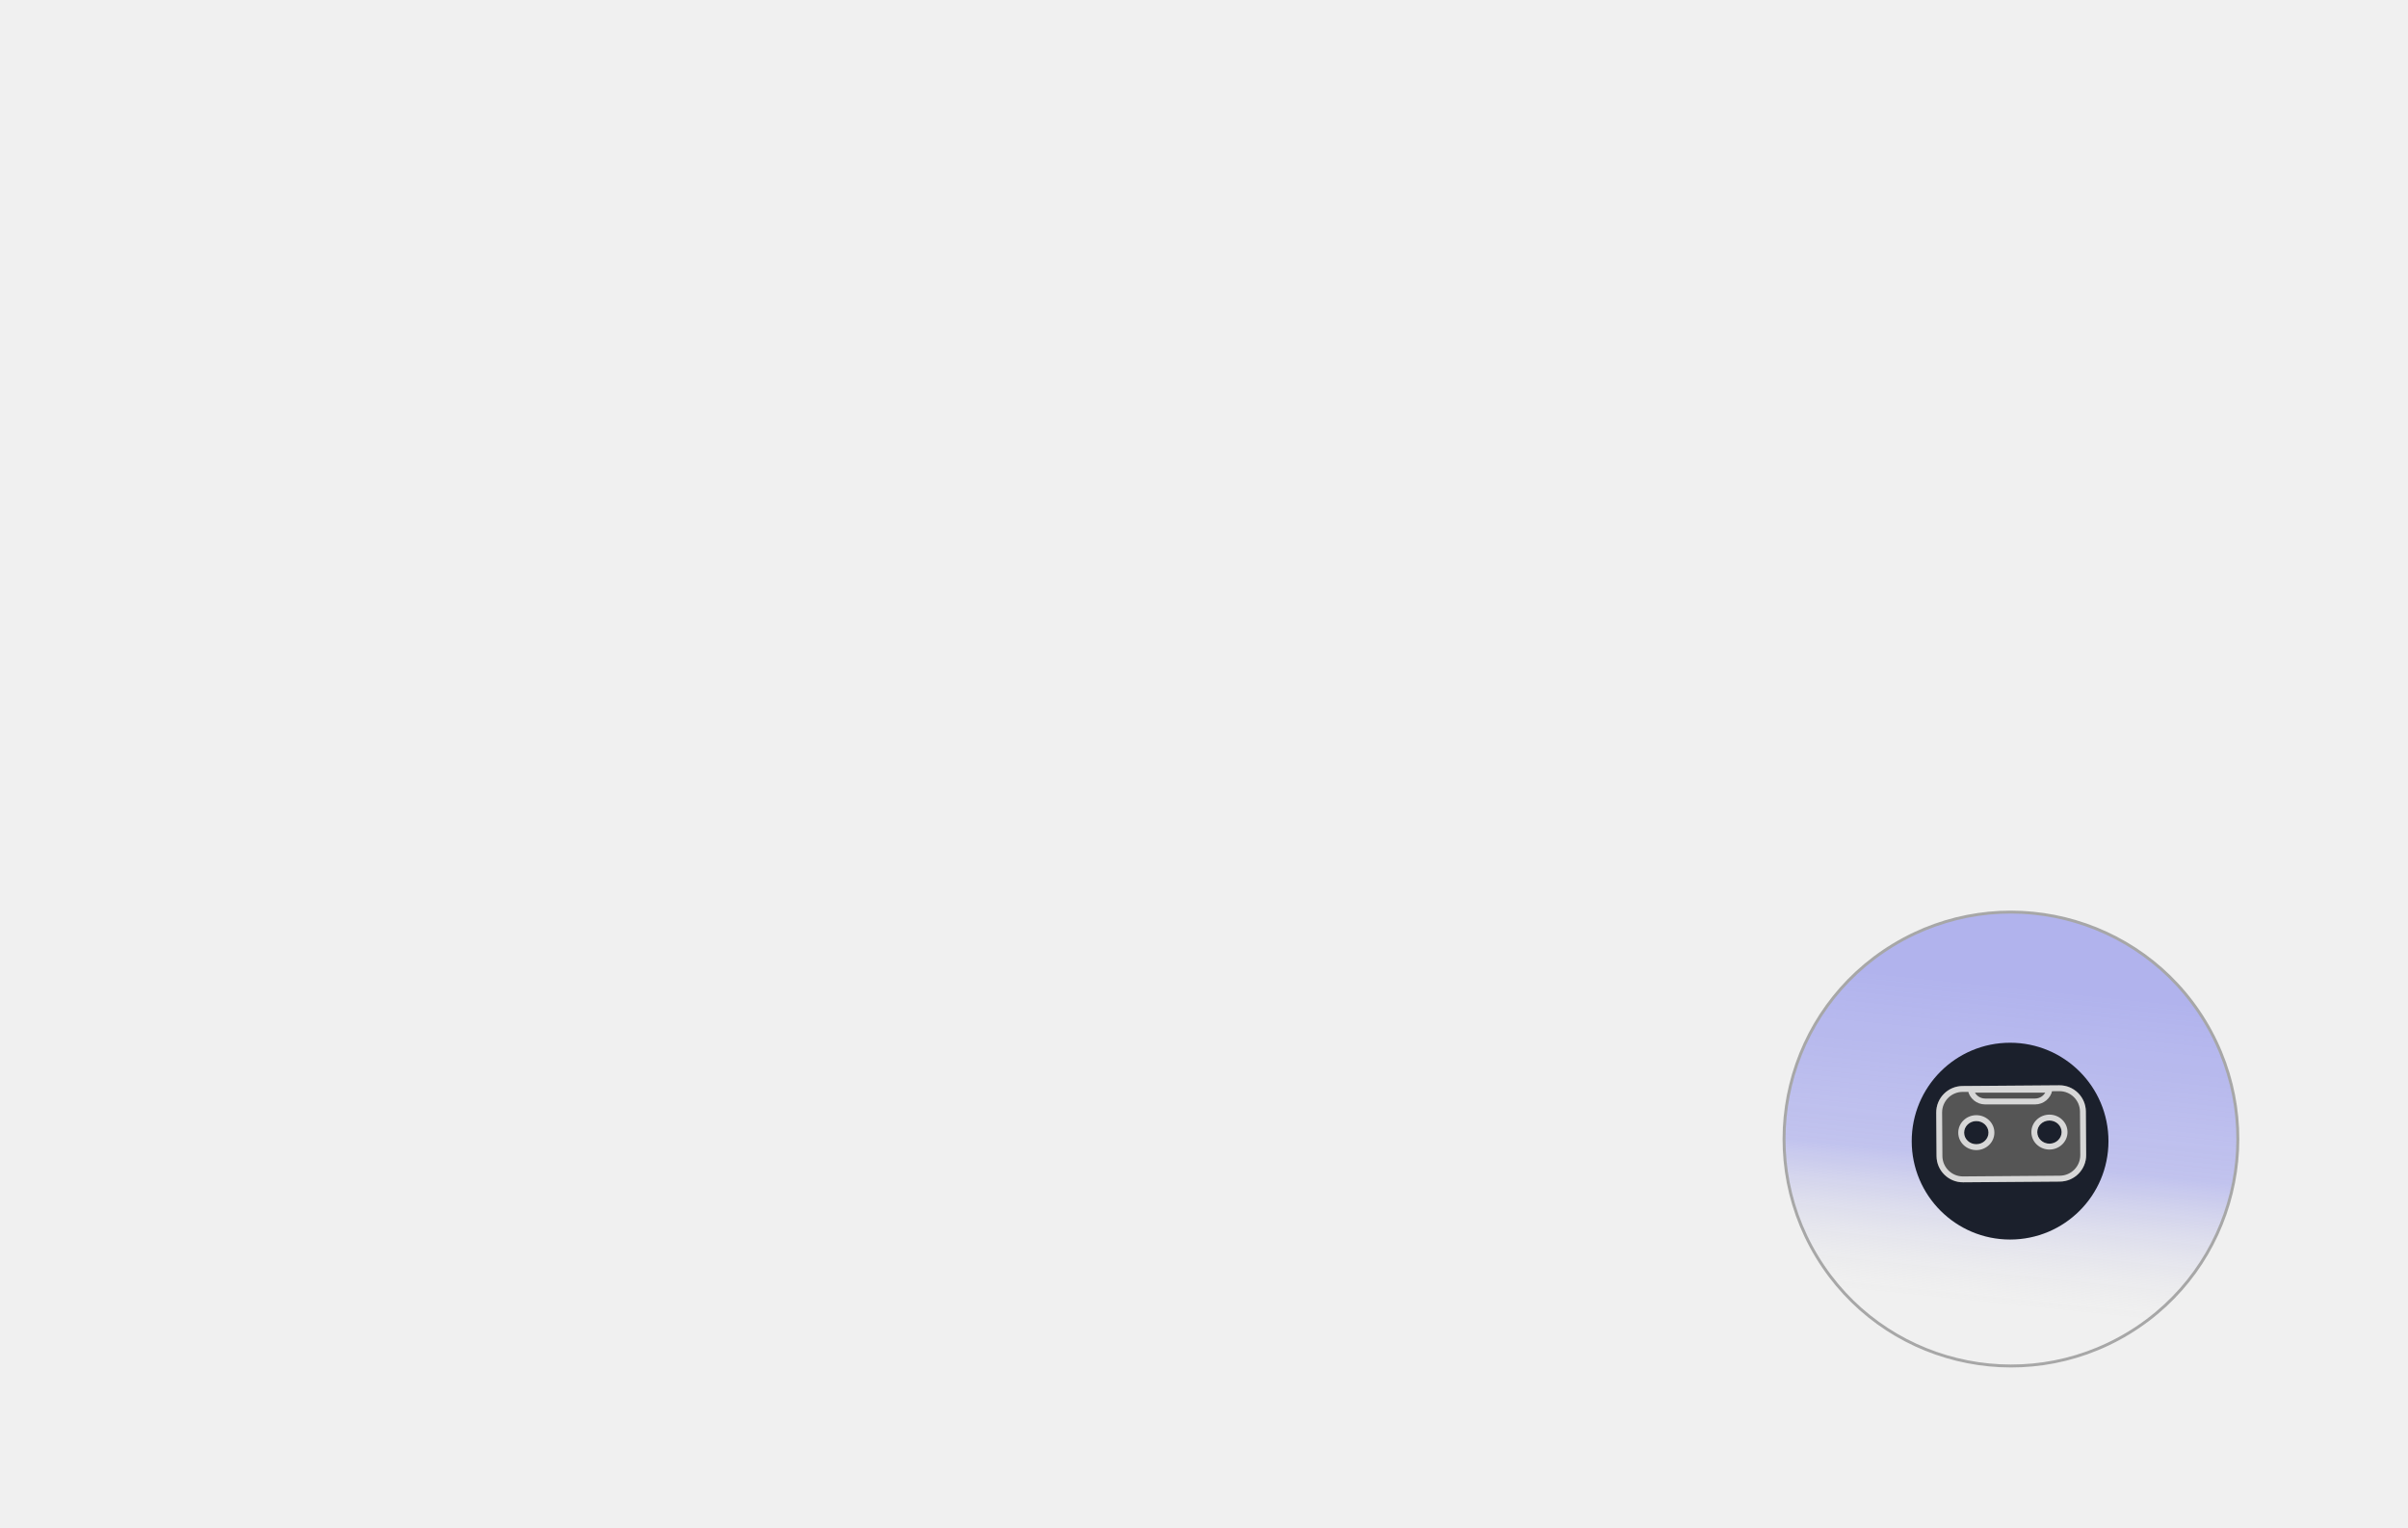
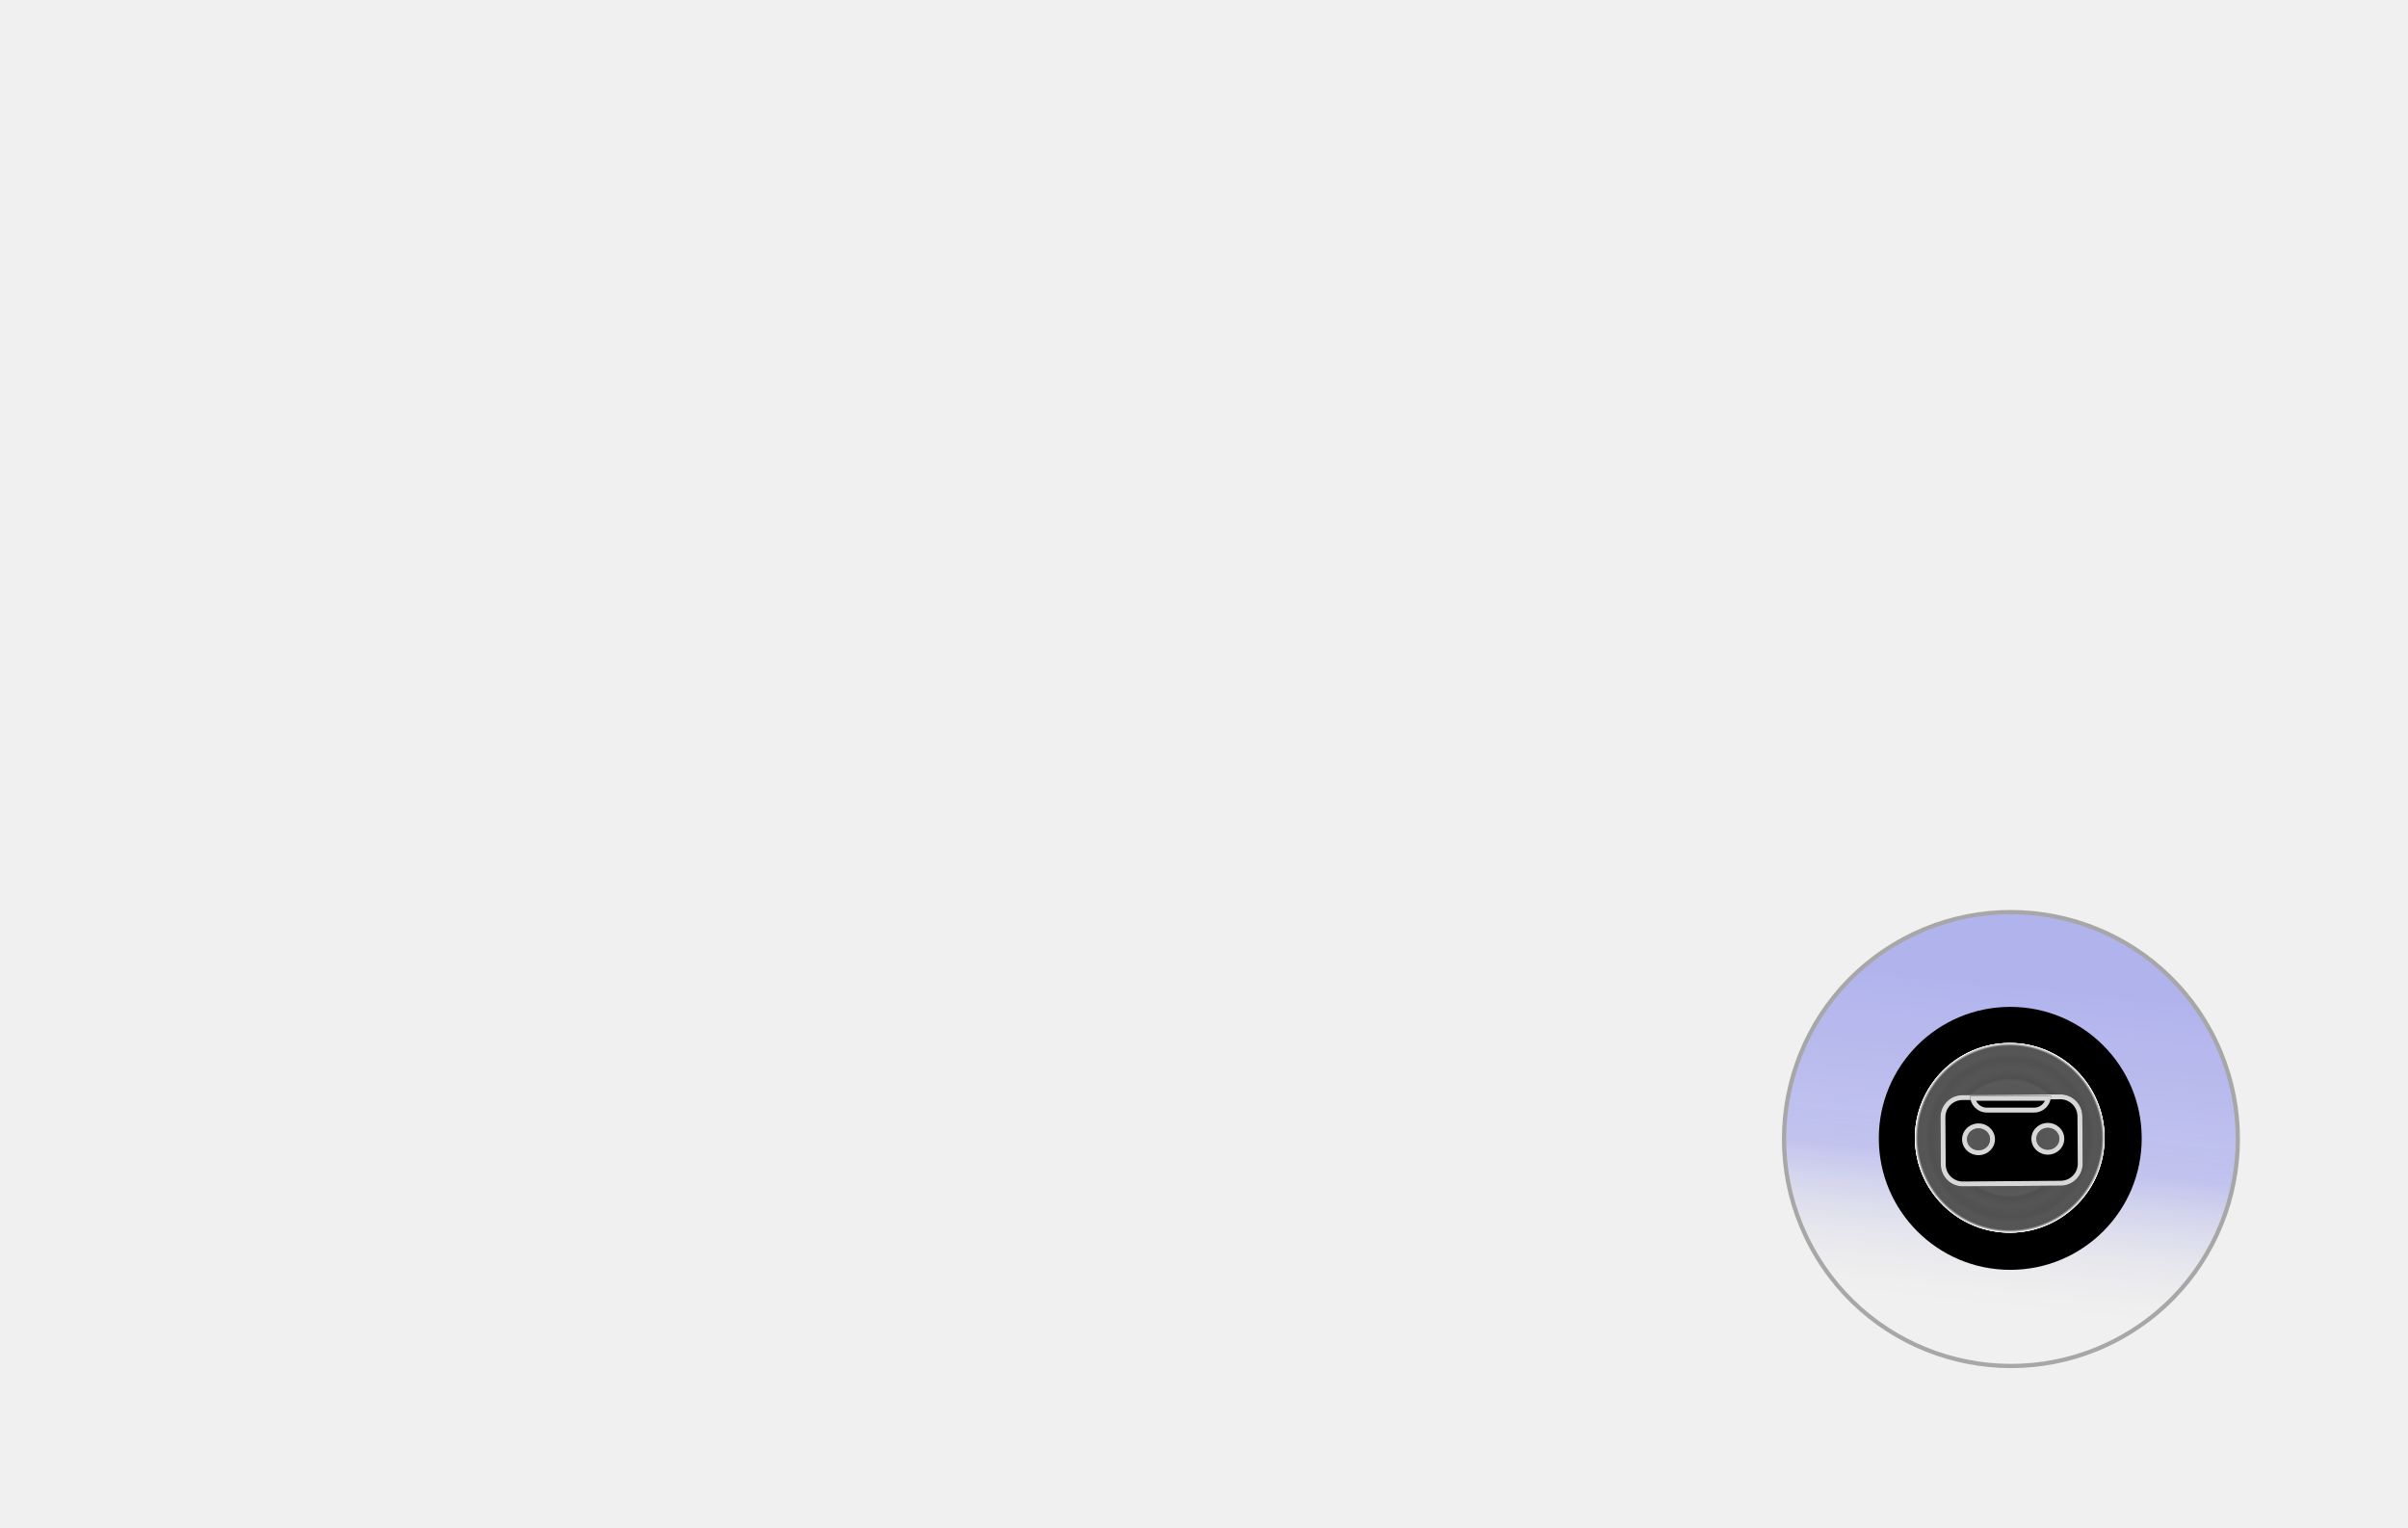
<svg xmlns="http://www.w3.org/2000/svg" width="820" height="520" viewBox="480 180 820 520" fill="none">
  <defs>
-     <linearGradient id="paint18_linear_285_2703" x1="1140.47" y1="619.79" x2="1205.82" y2="533.261" gradientUnits="userSpaceOnUse">
+     <linearGradient id="rec5-paint3_linear_525_984" x1="448.273" y1="127.024" x2="493.658" y2="66.931" gradientUnits="userSpaceOnUse">
      <stop stop-color="#D9D9D9" stop-opacity="0.03" />
      <stop offset="0.447" stop-color="#7E82EB" stop-opacity="0.74" />
      <stop offset="1" stop-color="#7E82EB" />
    </linearGradient>
+     <radialGradient id="rec5-paint4_radial_525_984" cx="0" cy="0" r="1" gradientUnits="userSpaceOnUse" gradientTransform="translate(464.875 90.6223) rotate(-0.490819) scale(22.3627)">
+       <stop offset="0.072" stop-color="#232323" />
+       <stop offset="0.096" stop-color="#A3A1A1" />
+       <stop offset="0.159" stop-color="#0A0A0A" />
+       <stop offset="0.604" stop-color="#111111" />
+       <stop offset="0.63" stop-color="#030303" />
+       <stop offset="0.693" stop-color="#0A0A0A" />
+       <stop offset="0.74" stop-color="#0C0C0C" />
+       <stop offset="0.776" stop-color="#090909" />
+       <stop offset="0.802" stop-color="#070707" />
+       <stop offset="0.838" stop-color="#050505" />
+       <stop offset="0.894" stop-color="#0D0D0D" />
+       <stop offset="0.922" stop-color="#0C0C0C" />
+       <stop offset="0.969" stop-color="#0C0C0C" />
+       <stop offset="1" stop-color="white" />
+     </radialGradient>
+     <radialGradient id="rec5-paint5_radial_525_984" cx="0" cy="0" r="1" gradientUnits="userSpaceOnUse" gradientTransform="translate(464.875 90.6223) rotate(-0.490819) scale(22.3627)">
+       <stop offset="0.072" stop-color="#232323" />
+       <stop offset="0.096" stop-color="#A3A1A1" />
+       <stop offset="0.159" stop-color="#0A0A0A" />
+       <stop offset="0.604" stop-color="#111111" />
+       <stop offset="0.63" stop-color="#030303" />
+       <stop offset="0.693" stop-color="#0A0A0A" />
+       <stop offset="0.74" stop-color="#0C0C0C" />
+       <stop offset="0.776" stop-color="#090909" />
+       <stop offset="0.802" stop-color="#070707" />
+       <stop offset="0.838" stop-color="#050505" />
+       <stop offset="0.894" stop-color="#0D0D0D" />
+       <stop offset="0.922" stop-color="#0C0C0C" />
+       <stop offset="0.969" stop-color="#0C0C0C" />
+       <stop offset="1" stop-color="white" />
+     </radialGradient>
  </defs>
-   <circle cx="1164.79" cy="567.787" r="77.255" transform="rotate(-31.1976 1164.79 567.787)" fill="url(#paint18_linear_285_2703)" fill-opacity="0.55" stroke="#A7A7A7" />
-   <circle cx="1164.5" cy="568.5" r="33.5" fill="#1B202C" />
-   <mask id="path-103-inside-1_285_2703" fill="white">
-     <path d="M1181.24 549.489C1186.21 549.451 1190.27 553.451 1190.3 558.421L1190.4 573.198C1190.44 578.168 1186.43 582.228 1181.46 582.265L1148.51 582.512C1143.54 582.549 1139.49 578.55 1139.45 573.58L1139.35 558.803C1139.32 553.832 1143.32 549.773 1148.29 549.735L1181.24 549.489ZM1152.97 561.664C1150.68 561.681 1148.83 563.46 1148.85 565.638C1148.86 567.816 1150.73 569.568 1153.03 569.551C1155.32 569.534 1157.16 567.754 1157.15 565.576C1157.13 563.398 1155.26 561.646 1152.97 561.664ZM1177.87 561.477C1175.58 561.494 1173.73 563.274 1173.75 565.451C1173.76 567.629 1175.63 569.382 1177.93 569.365C1180.22 569.347 1182.06 567.567 1182.05 565.389C1182.03 563.212 1180.16 561.46 1177.87 561.477Z" />
-   </mask>
-   <path d="M1181.24 549.489C1186.21 549.451 1190.27 553.451 1190.3 558.421L1190.4 573.198C1190.44 578.168 1186.43 582.228 1181.46 582.265L1148.51 582.512C1143.54 582.549 1139.49 578.55 1139.45 573.58L1139.35 558.803C1139.32 553.832 1143.32 549.773 1148.29 549.735L1181.24 549.489ZM1152.97 561.664C1150.68 561.681 1148.83 563.46 1148.85 565.638C1148.86 567.816 1150.73 569.568 1153.03 569.551C1155.32 569.534 1157.16 567.754 1157.15 565.576C1157.13 563.398 1155.26 561.646 1152.97 561.664ZM1177.87 561.477C1175.58 561.494 1173.73 563.274 1173.75 565.451C1173.76 567.629 1175.63 569.382 1177.93 569.365C1180.22 569.347 1182.06 567.567 1182.05 565.389C1182.03 563.212 1180.16 561.46 1177.87 561.477Z" fill="#555555" />
-   <path d="M1190.3 558.421L1192.3 558.406L1192.3 558.406L1190.3 558.421ZM1190.4 573.198L1192.4 573.183L1192.4 573.183L1190.4 573.198ZM1181.46 582.265L1181.45 580.265L1181.46 582.265ZM1148.51 582.512L1148.53 584.512L1148.51 582.512ZM1139.45 573.58L1137.45 573.594L1137.45 573.595L1139.45 573.58ZM1139.35 558.803L1137.35 558.817L1137.35 558.817L1139.35 558.803ZM1152.97 561.664L1152.96 559.664L1152.96 559.664L1152.97 561.664ZM1148.85 565.638L1146.85 565.653L1146.85 565.653L1148.85 565.638ZM1153.03 569.551L1153.04 571.551L1153.04 571.551L1153.03 569.551ZM1157.15 565.576L1159.15 565.561L1159.15 565.561L1157.15 565.576ZM1177.87 561.477L1177.86 559.477L1177.86 559.477L1177.87 561.477ZM1173.75 565.451L1171.75 565.466L1171.75 565.466L1173.75 565.451ZM1177.93 569.365L1177.94 571.365L1177.94 571.365L1177.93 569.365ZM1182.05 565.389L1184.05 565.374L1184.05 565.374L1182.05 565.389ZM1181.24 549.489L1181.25 551.489C1185.12 551.46 1188.27 554.57 1188.3 558.436L1190.3 558.421L1192.3 558.406C1192.26 552.331 1187.3 547.443 1181.23 547.489L1181.24 549.489ZM1190.3 558.421L1188.3 558.436L1188.4 573.213L1190.4 573.198L1192.4 573.183L1192.3 558.406L1190.3 558.421ZM1190.4 573.198L1188.4 573.213C1188.43 577.079 1185.32 580.236 1181.45 580.265L1181.46 582.265L1181.48 584.265C1187.55 584.22 1192.44 579.258 1192.4 573.183L1190.4 573.198ZM1181.46 582.265L1181.45 580.265L1148.5 580.512L1148.51 582.512L1148.53 584.512L1181.48 584.265L1181.46 582.265ZM1148.51 582.512L1148.5 580.512C1144.63 580.541 1141.48 577.43 1141.45 573.565L1139.45 573.58L1137.45 573.595C1137.49 579.669 1142.45 584.557 1148.53 584.512L1148.51 582.512ZM1139.45 573.58L1141.45 573.565L1141.35 558.788L1139.35 558.803L1137.35 558.817L1137.45 573.594L1139.45 573.58ZM1139.35 558.803L1141.35 558.788C1141.32 554.922 1144.44 551.764 1148.3 551.735L1148.29 549.735L1148.28 547.735C1142.2 547.781 1137.31 552.743 1137.35 558.817L1139.35 558.803ZM1148.29 549.735L1148.3 551.735L1181.25 551.489L1181.24 549.489L1181.23 547.489L1148.28 547.735L1148.29 549.735ZM1152.97 561.664L1152.96 559.664C1149.66 559.688 1146.83 562.275 1146.85 565.653L1148.85 565.638L1150.85 565.623C1150.84 564.645 1151.7 563.673 1152.99 563.663L1152.97 561.664ZM1148.85 565.638L1146.85 565.653C1146.87 569.03 1149.74 571.576 1153.04 571.551L1153.03 569.551L1153.01 567.551C1151.73 567.561 1150.86 566.602 1150.85 565.623L1148.85 565.638ZM1153.03 569.551L1153.04 571.551C1156.34 571.526 1159.17 568.937 1159.15 565.561L1157.15 565.576L1155.15 565.591C1155.16 566.57 1154.3 567.541 1153.01 567.551L1153.03 569.551ZM1157.15 565.576L1159.15 565.561C1159.13 562.184 1156.26 559.639 1152.96 559.664L1152.97 561.664L1152.99 563.663C1154.27 563.654 1155.14 564.612 1155.15 565.591L1157.15 565.576ZM1177.87 561.477L1177.86 559.477C1174.56 559.502 1171.73 562.089 1171.75 565.466L1173.75 565.451L1175.75 565.437C1175.74 564.458 1176.6 563.487 1177.89 563.477L1177.87 561.477ZM1173.75 565.451L1171.75 565.466C1171.77 568.843 1174.64 571.389 1177.94 571.365L1177.93 569.365L1177.91 567.365C1176.63 567.374 1175.76 566.416 1175.75 565.436L1173.75 565.451ZM1177.93 569.365L1177.94 571.365C1181.24 571.34 1184.07 568.752 1184.05 565.374L1182.05 565.389L1180.05 565.404C1180.06 566.383 1179.2 567.355 1177.91 567.365L1177.93 569.365ZM1182.05 565.389L1184.05 565.374C1184.02 561.997 1181.16 559.452 1177.86 559.477L1177.87 561.477L1177.88 563.477C1179.17 563.467 1180.04 564.426 1180.05 565.404L1182.05 565.389Z" fill="#D7D7D7" mask="url(#path-103-inside-1_285_2703)" />
-   <path d="M1177.9 551C1177.44 553.282 1175.42 555 1173 555H1156C1153.58 555 1151.56 553.282 1151.1 551H1177.9Z" fill="#505050" stroke="#D7D7D7" stroke-width="2" />
+   <g transform="translate(1164.79 567.787) scale(1.444022) translate(-465.162 -90.9088)">
+     <circle cx="465.162" cy="90.909" r="53.5" transform="rotate(-31.1976 465.162 90.9088)" fill="url(#rec5-paint3_linear_525_984)" fill-opacity="0.55" stroke="#A7A7A7" />
+     <path d="M496 90.747C496 107.868 482.121 121.747 465 121.747C447.879 121.747 434 107.868 434 90.747C434 73.626 447.879 59.747 465 59.747C482.121 59.747 496 73.626 496 90.747Z" fill="black" />
+     <path d="M464.684 68.26C477.034 68.155 487.132 78.081 487.237 90.431C487.343 102.781 477.417 112.878 465.067 112.984C452.717 113.09 442.619 103.164 442.514 90.814C442.408 78.464 452.334 68.366 464.684 68.26Z" fill="white" />
+     <path d="M464.684 68.26C477.034 68.155 487.132 78.081 487.237 90.431C487.343 102.781 477.417 112.878 465.067 112.984C452.717 113.09 442.619 103.164 442.514 90.814C442.408 78.464 452.334 68.366 464.684 68.26Z" fill="url(#rec5-paint4_radial_525_984)" fill-opacity="0.7" />
+     <path d="M464.684 68.26C477.034 68.155 487.132 78.081 487.237 90.431C487.343 102.781 477.417 112.878 465.067 112.984C452.717 113.09 442.619 103.164 442.514 90.814C442.408 78.464 452.334 68.366 464.684 68.26Z" fill="white" />
+     <path d="M464.684 68.26C477.034 68.155 487.132 78.081 487.237 90.431C487.343 102.781 477.417 112.878 465.067 112.984C452.717 113.09 442.619 103.164 442.514 90.814C442.408 78.464 452.334 68.366 464.684 68.26Z" fill="url(#rec5-paint5_radial_525_984)" fill-opacity="0.7" />
+     <path d="M476.776 80.382C479.641 80.361 481.98 82.666 482 85.532L482.076 96.674C482.096 99.539 479.789 101.879 476.924 101.901L453.85 102.074C450.985 102.095 448.646 99.79 448.626 96.924L448.549 85.782C448.53 82.917 450.837 80.576 453.702 80.555L476.776 80.382ZM457.497 88.38C455.992 88.392 454.78 89.56 454.79 90.99C454.8 92.42 456.028 93.57 457.533 93.559C459.037 93.547 460.25 92.379 460.24 90.949C460.23 89.519 459.002 88.369 457.497 88.38ZM473.844 88.259C472.34 88.27 471.128 89.438 471.137 90.868C471.147 92.297 472.375 93.448 473.88 93.436C475.385 93.425 476.597 92.257 476.587 90.827C476.577 89.397 475.349 88.247 473.844 88.259Z" fill="black" />
+     <path d="M476.916 100.748L476.924 101.901L453.85 102.074L453.842 100.921L476.916 100.748ZM480.923 96.682L480.847 85.54C480.832 83.381 479.124 81.631 476.991 81.539L476.784 81.535L453.71 81.708C451.481 81.725 449.687 83.545 449.702 85.774L449.779 96.915C449.794 99.144 451.613 100.937 453.842 100.921L453.85 102.074C450.985 102.095 448.646 99.79 448.626 96.924L448.549 85.782C448.53 82.917 450.837 80.576 453.702 80.555L476.776 80.382C479.641 80.361 481.98 82.666 482 85.532L482.076 96.674C482.096 99.539 479.789 101.879 476.924 101.901L476.916 100.748C479.075 100.732 480.826 99.023 480.92 96.89L480.923 96.682ZM460.24 90.949C460.23 89.519 459.002 88.369 457.497 88.38C455.992 88.392 454.78 89.56 454.79 90.99C454.8 92.42 456.028 93.57 457.533 93.559C459.037 93.547 460.25 92.379 460.24 90.949ZM476.587 90.827C476.577 89.442 475.424 88.32 473.984 88.261L473.844 88.259C472.34 88.27 471.128 89.438 471.137 90.868L471.142 91.001C471.224 92.368 472.422 93.447 473.88 93.436C475.385 93.425 476.597 92.257 476.587 90.827ZM461.393 90.941C461.407 93.062 459.626 94.696 457.541 94.712C455.455 94.727 453.652 93.12 453.637 90.999C453.623 88.877 455.404 87.243 457.489 87.228C459.574 87.212 461.378 88.819 461.393 90.941ZM477.74 90.818C477.754 92.94 475.973 94.574 473.888 94.589C471.803 94.605 469.999 92.998 469.984 90.876C469.97 88.755 471.751 87.121 473.836 87.106C475.921 87.09 477.725 88.697 477.74 90.818Z" fill="#D7D7D7" />
+     <path d="M455.542 80.723H474.581C474.581 82.898 472.818 84.662 470.642 84.662H459.481C457.306 84.662 455.542 82.898 455.542 80.723Z" fill="black" />
+     <path d="M474.581 80.723C474.581 82.83 472.926 84.551 470.845 84.657L470.642 84.662V83.509C471.769 83.509 472.74 82.839 473.178 81.876H456.945C457.384 82.839 458.354 83.509 459.481 83.509V84.662L459.279 84.657C457.197 84.551 455.542 82.83 455.542 80.723H474.581ZM470.642 83.509V84.662H459.481V83.509H470.642Z" fill="#D7D7D7" />
+   </g>
</svg>
